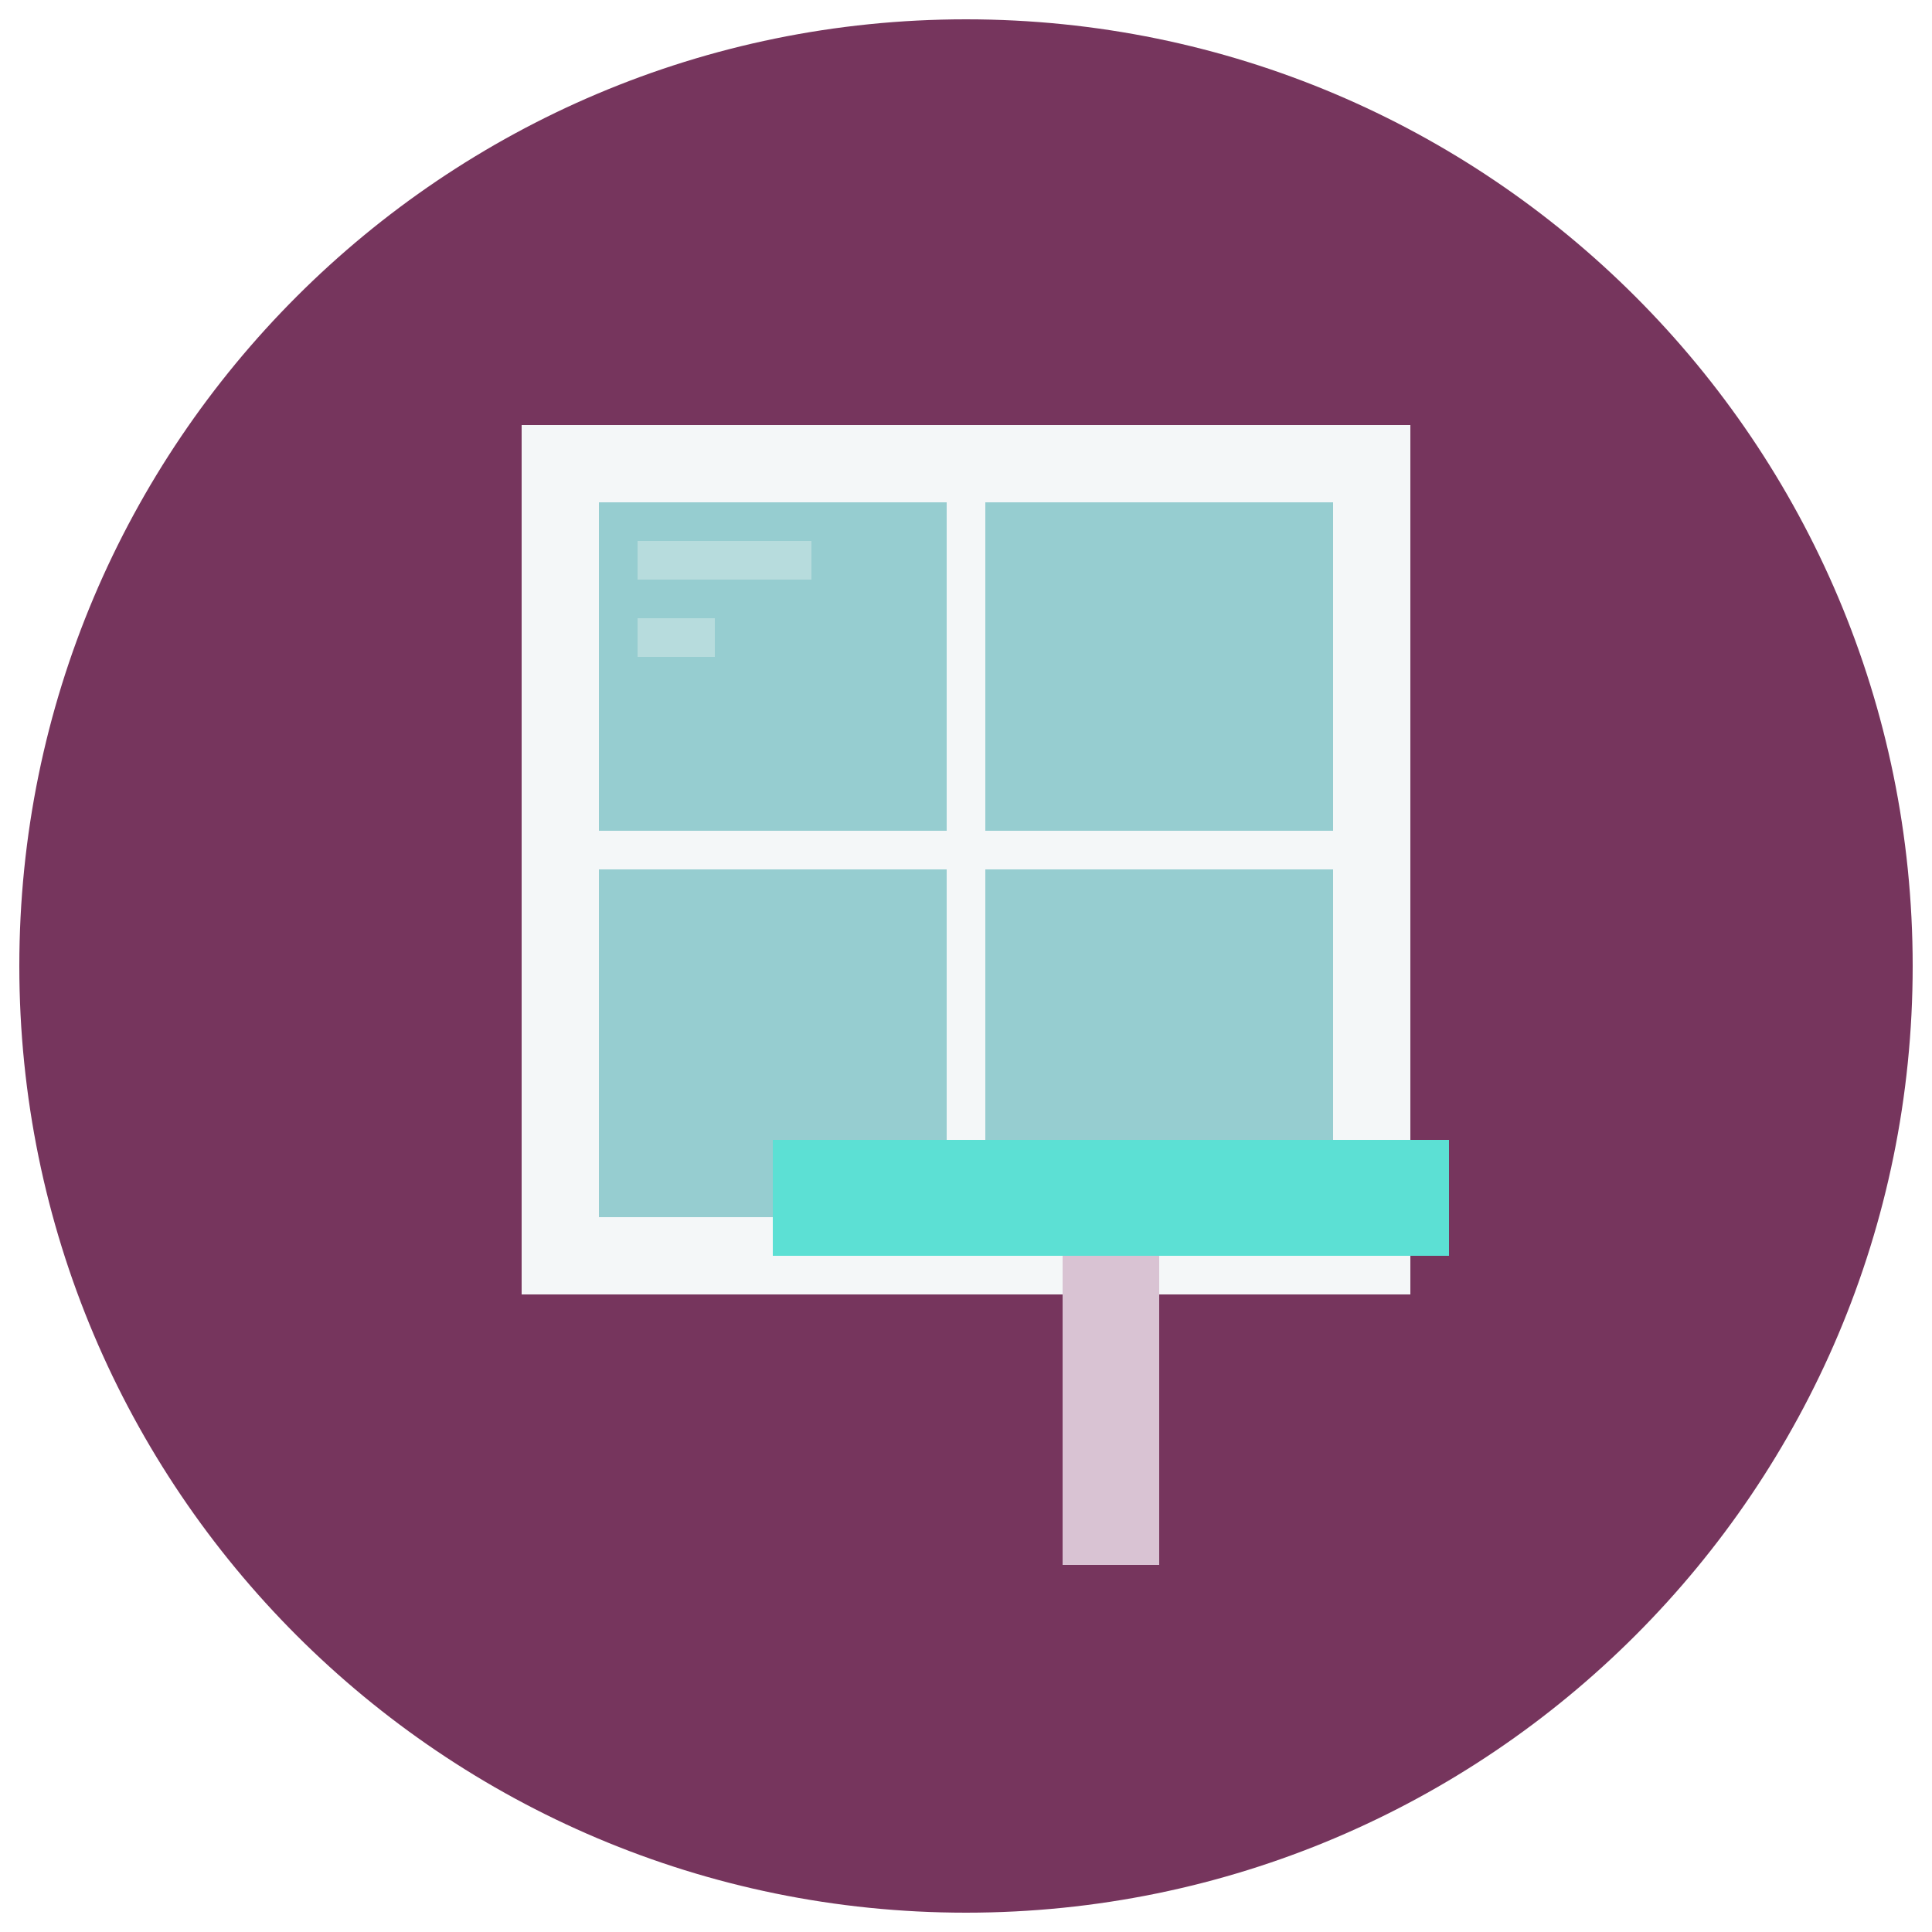
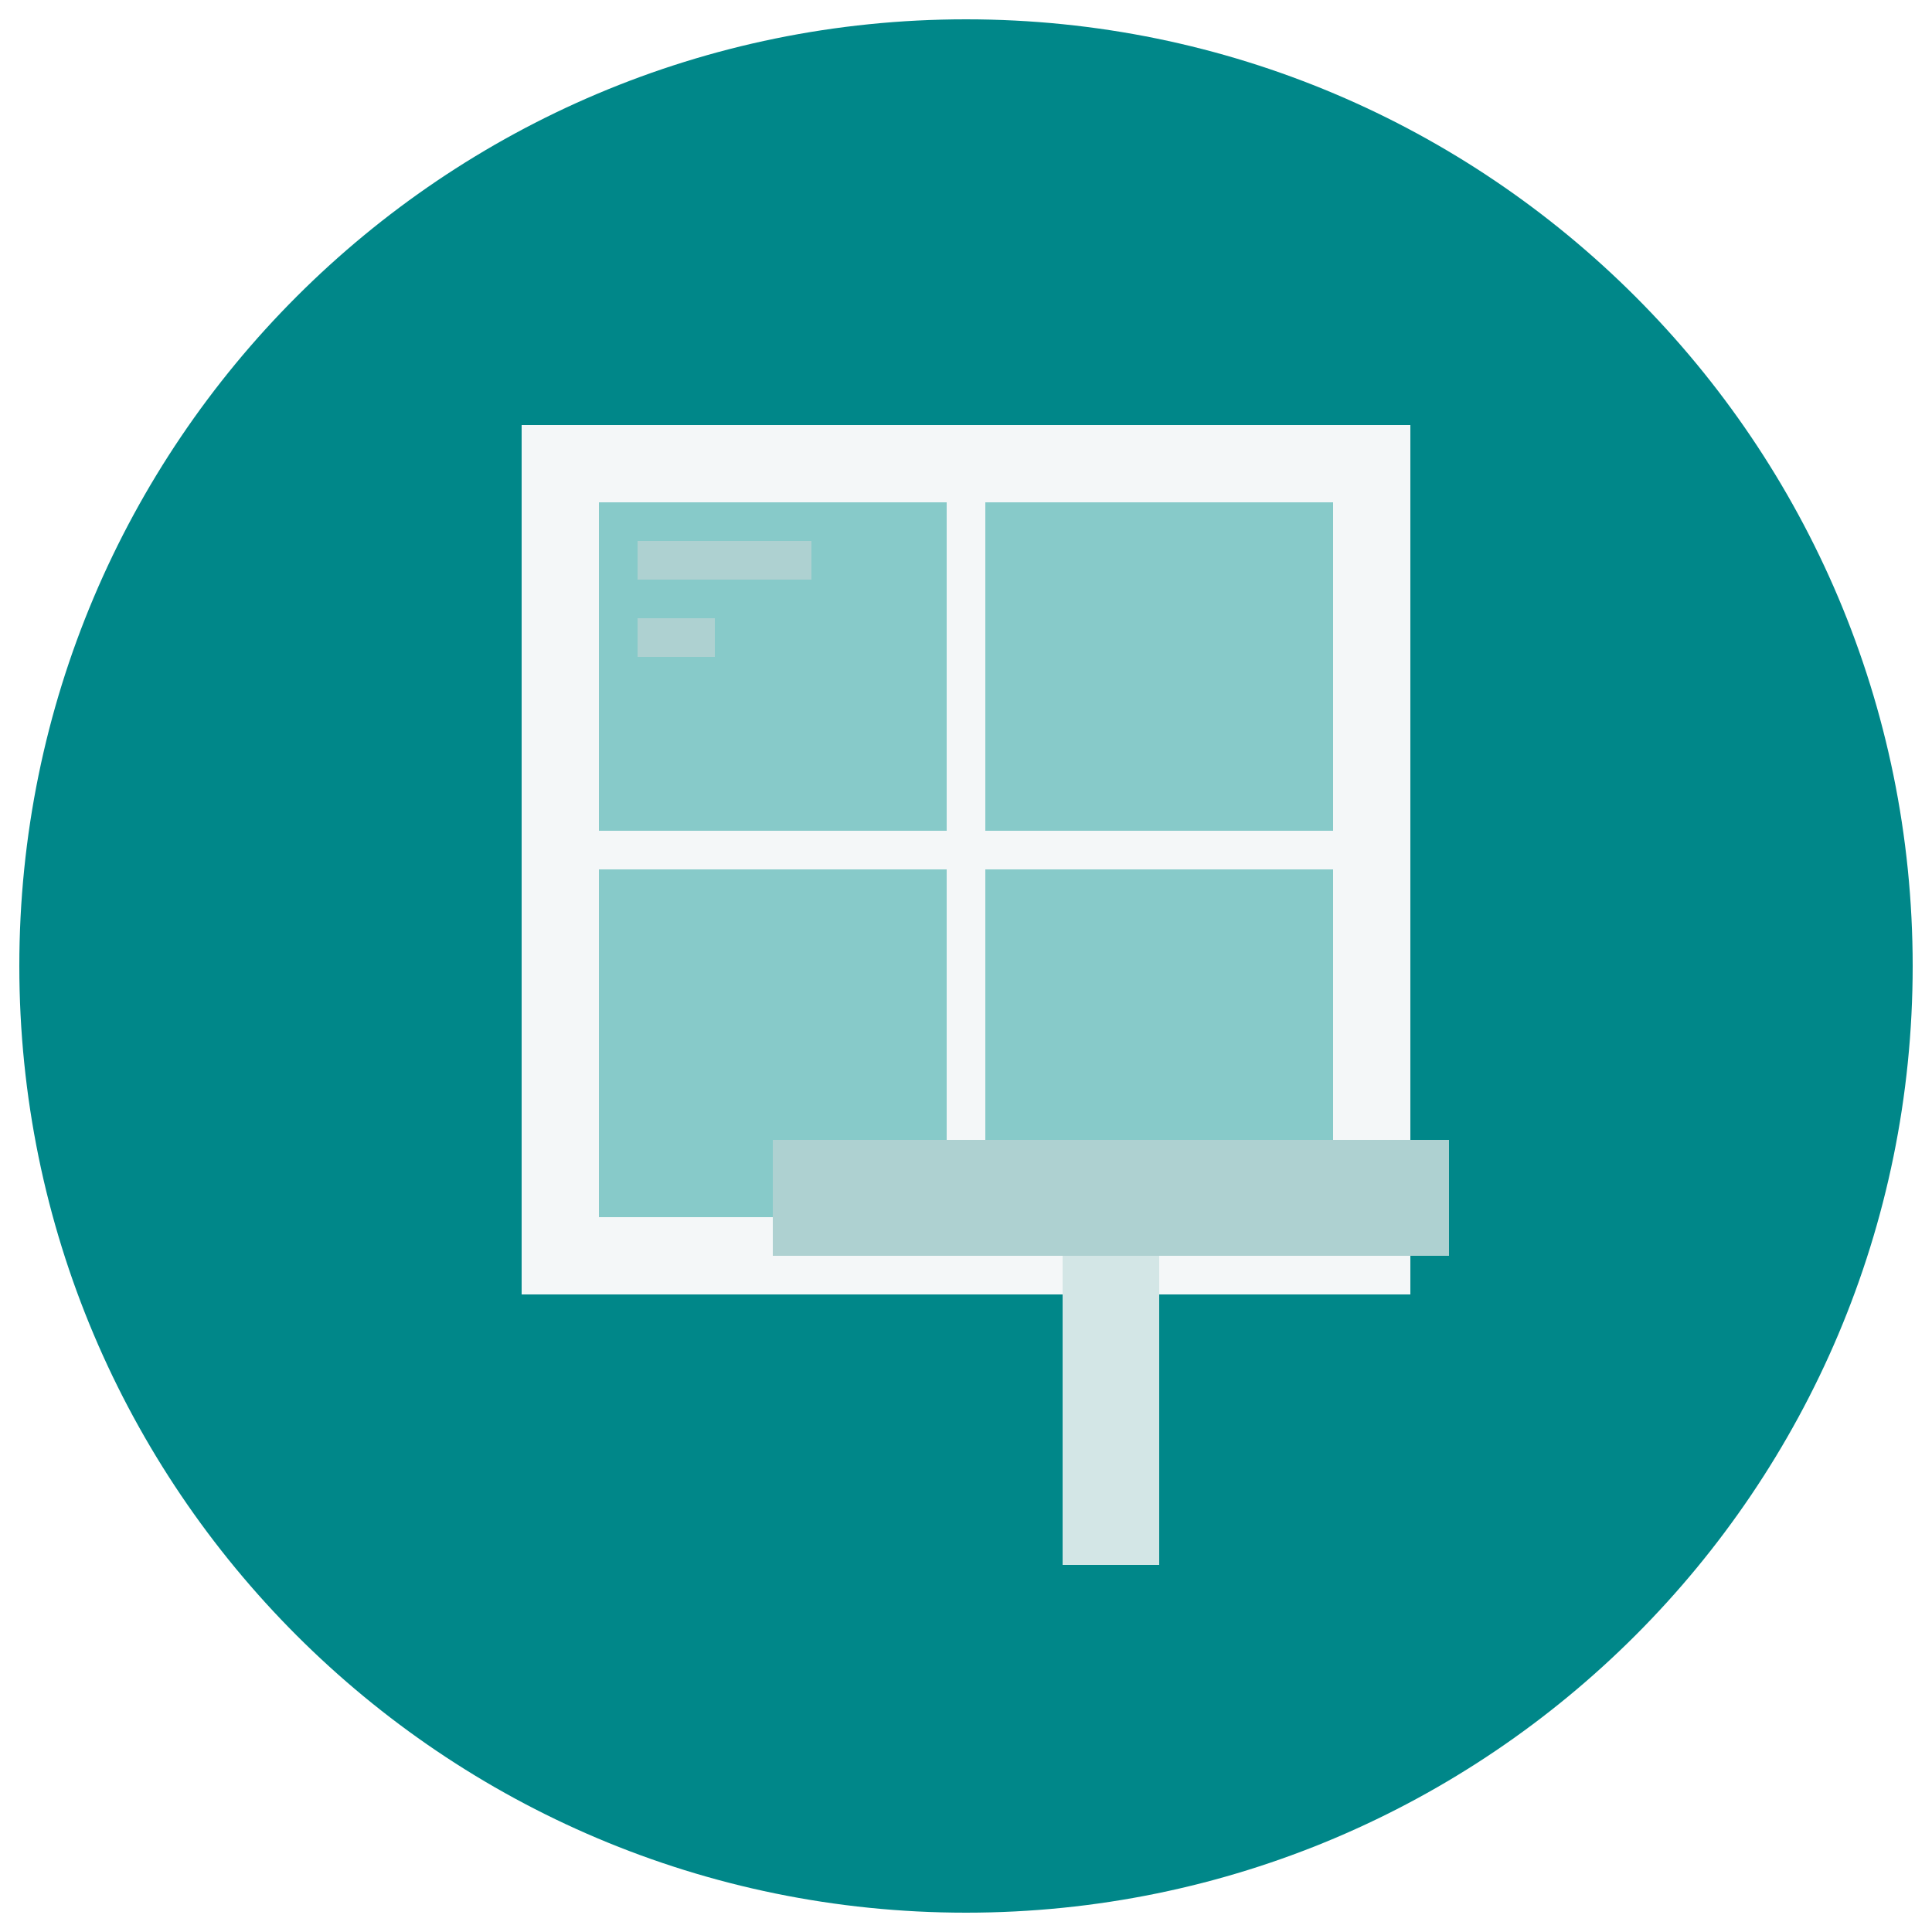
<svg xmlns="http://www.w3.org/2000/svg" viewBox="0 0 200 200" role="img" aria-hidden="true" data-navn="vindu">
  <defs>
    <clipPath id="k-vindu">
      <circle cx="100" cy="100" r="98" />
    </clipPath>
  </defs>
-   <circle cx="100" cy="100" r="98" fill="#76355D" />
+   <circle cx="100" cy="100" r="98" fill="#008789" />
  <g clip-path="url(#k-vindu)">
    <path d="M54.0 44.0 L146.0 44.0 L146.0 134.0 L54.0 134.0Z" fill="#F4F7F8" />
-     <path d="M62.0 52.0 L138.0 52.0 L138.0 126.0 L62.0 126.0Z" fill="#96CDD0" />
+     <path d="M62.0 52.0 L138.0 52.0 L138.0 126.0 L62.0 126.0Z" fill="#87CAC9" />
    <path d="M98.0 52.0 L102.0 52.0 L102.0 126.0 L98.0 126.0Z" fill="#F4F7F8" />
    <path d="M62.0 86.0 L138.0 86.0 L138.0 90.0 L62.0 90.0Z" fill="#F4F7F8" />
-     <path d="M66.0 56.0 L84.0 56.0 L84.0 60.0 L66.0 60.0Z" fill="#B7DCDD" />
-     <path d="M66.0 64.0 L74.0 64.0 L74.0 68.0 L66.0 68.0Z" fill="#B7DCDD" />
-     <path d="M80.0 118.0 L150.0 118.0 L150.0 130.0 L80.0 130.0Z" fill="#5CE0D4" />
-     <path d="M110.0 130.0 L120.0 130.0 L120.0 162.0 L110.0 162.0Z" fill="#D9C3D3" />
+     <path d="M66.0 56.0 L84.0 56.0 L84.0 60.0 L66.0 60.0Z" fill="#AED1D1" />
+     <path d="M66.0 64.0 L74.0 64.0 L74.0 68.0 L66.0 68.0Z" fill="#AED1D1" />
+     <path d="M80.0 118.0 L150.0 118.0 L150.0 130.0 L80.0 130.0Z" fill="#AED1D1" />
+     <path d="M110.0 130.0 L120.0 130.0 L120.0 162.0 L110.0 162.0Z" fill="#D3E6E6" />
  </g>
</svg>
